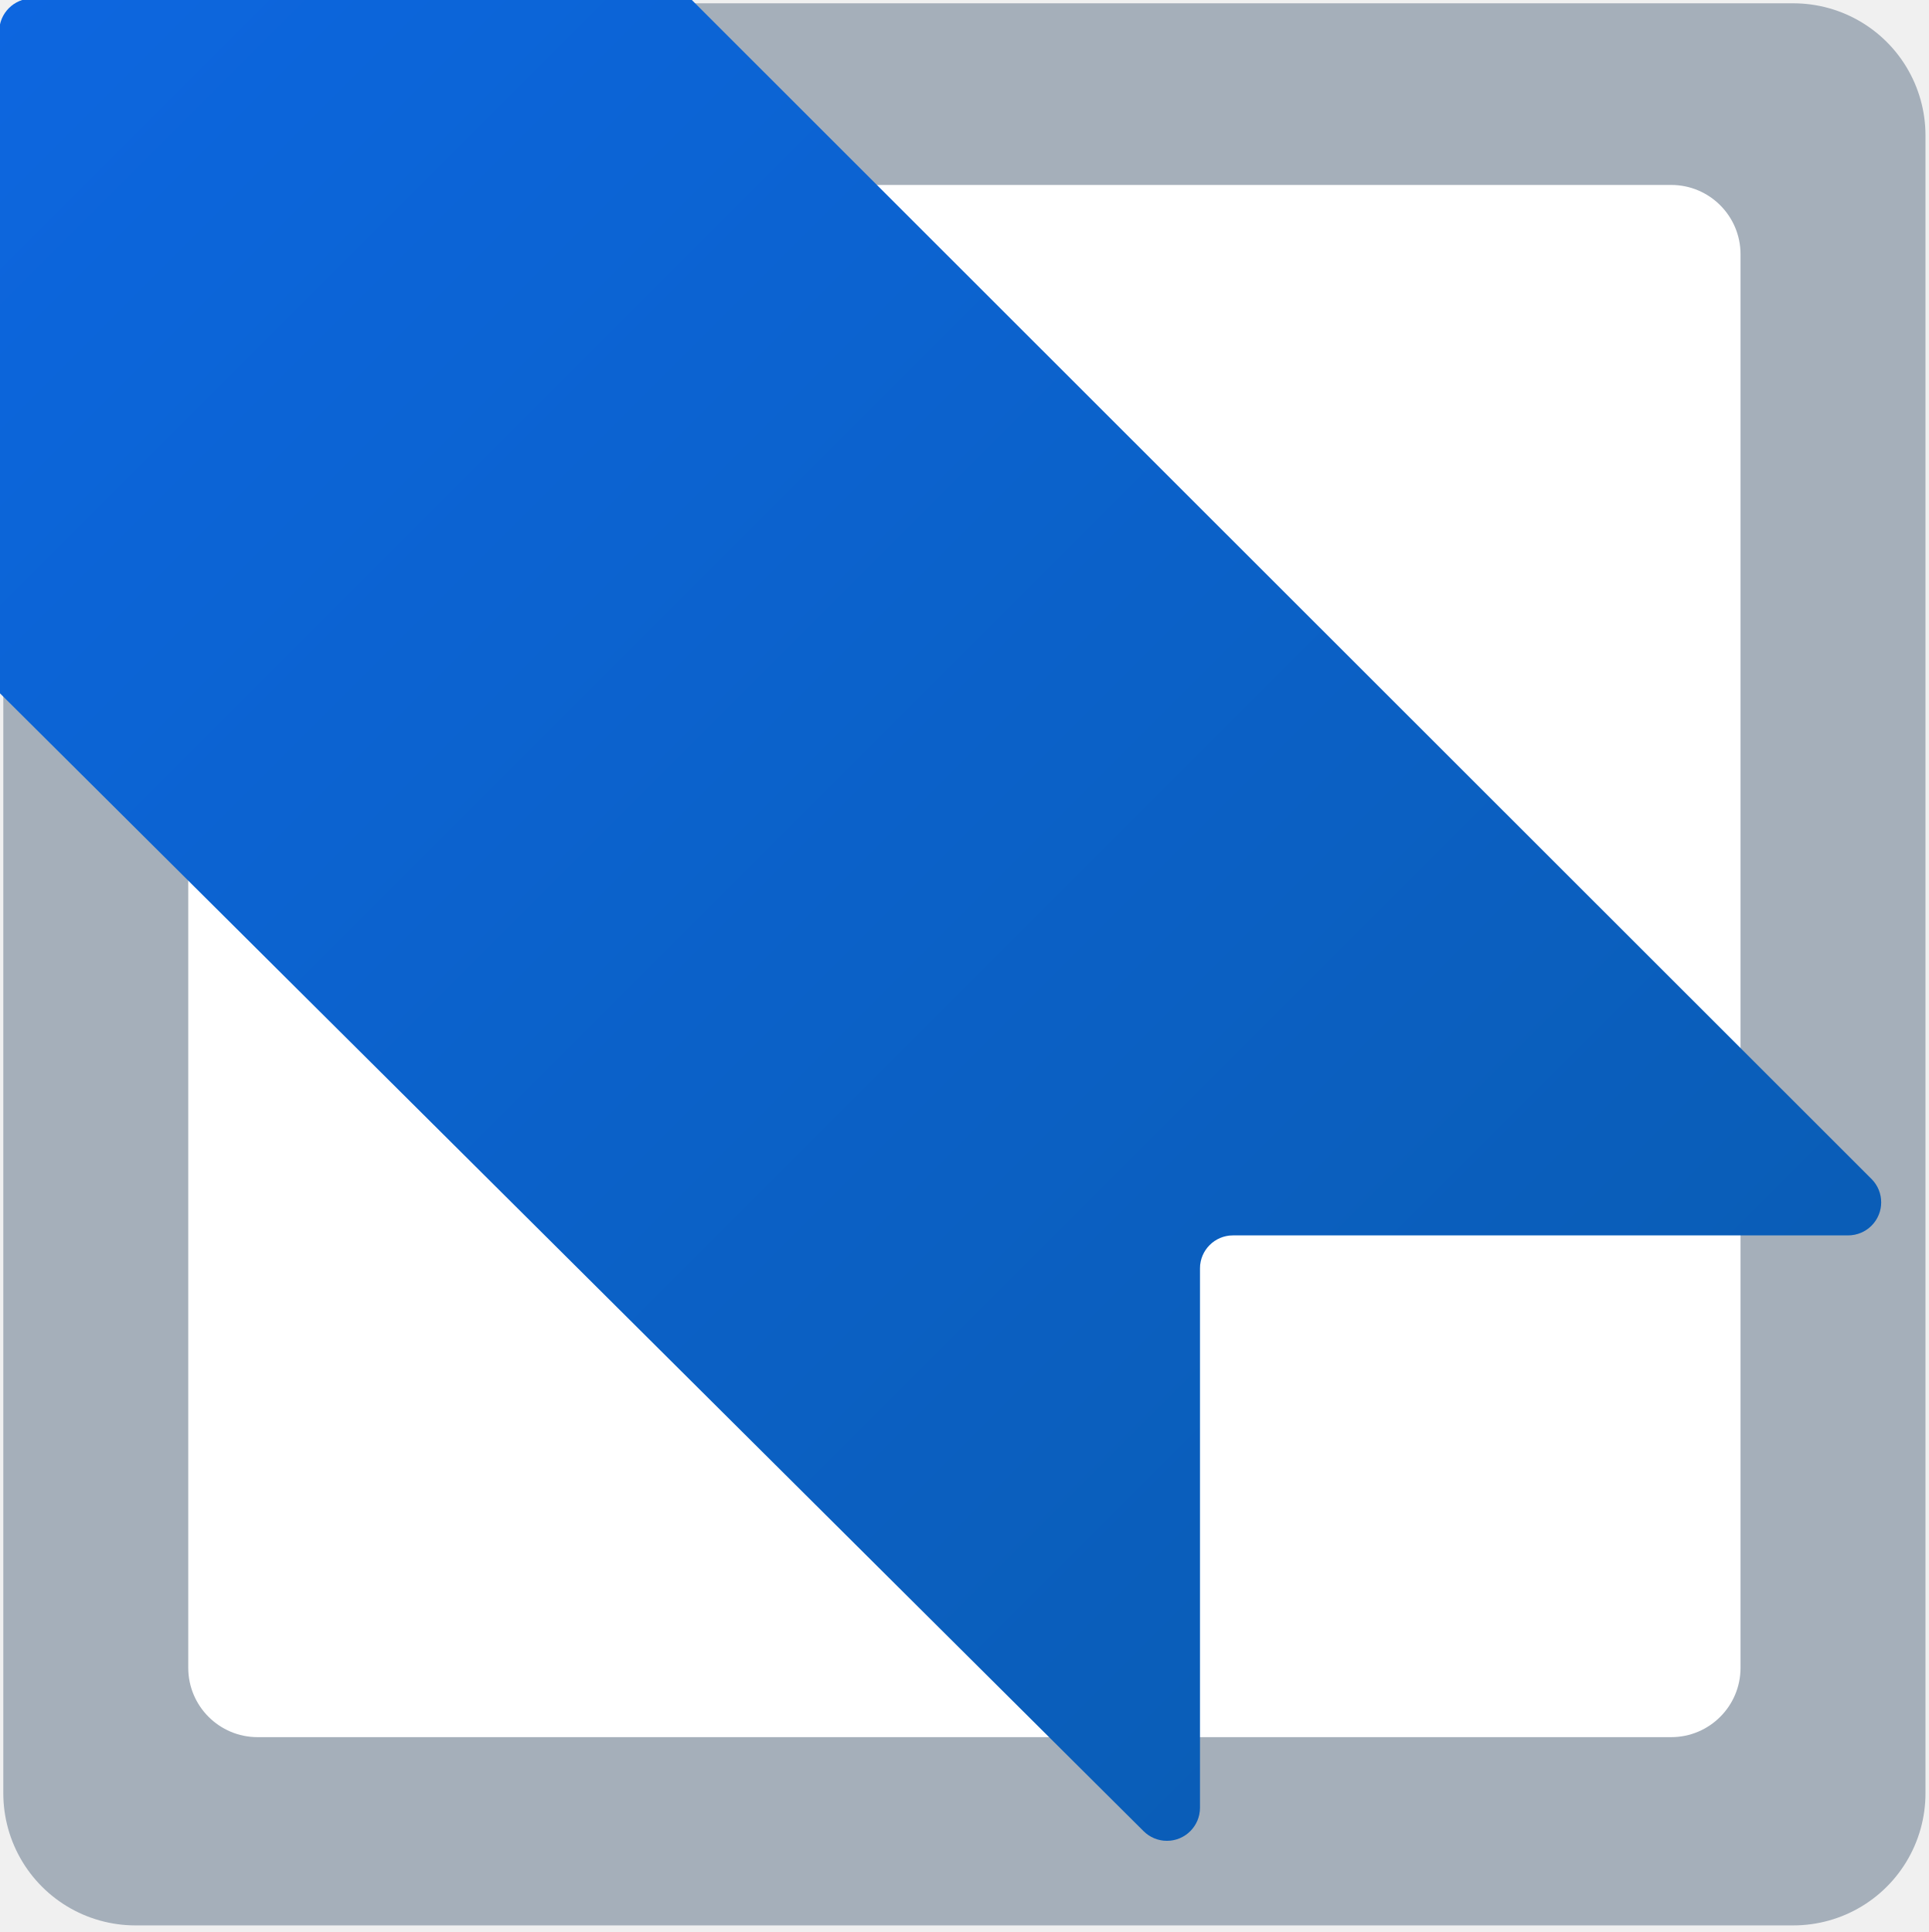
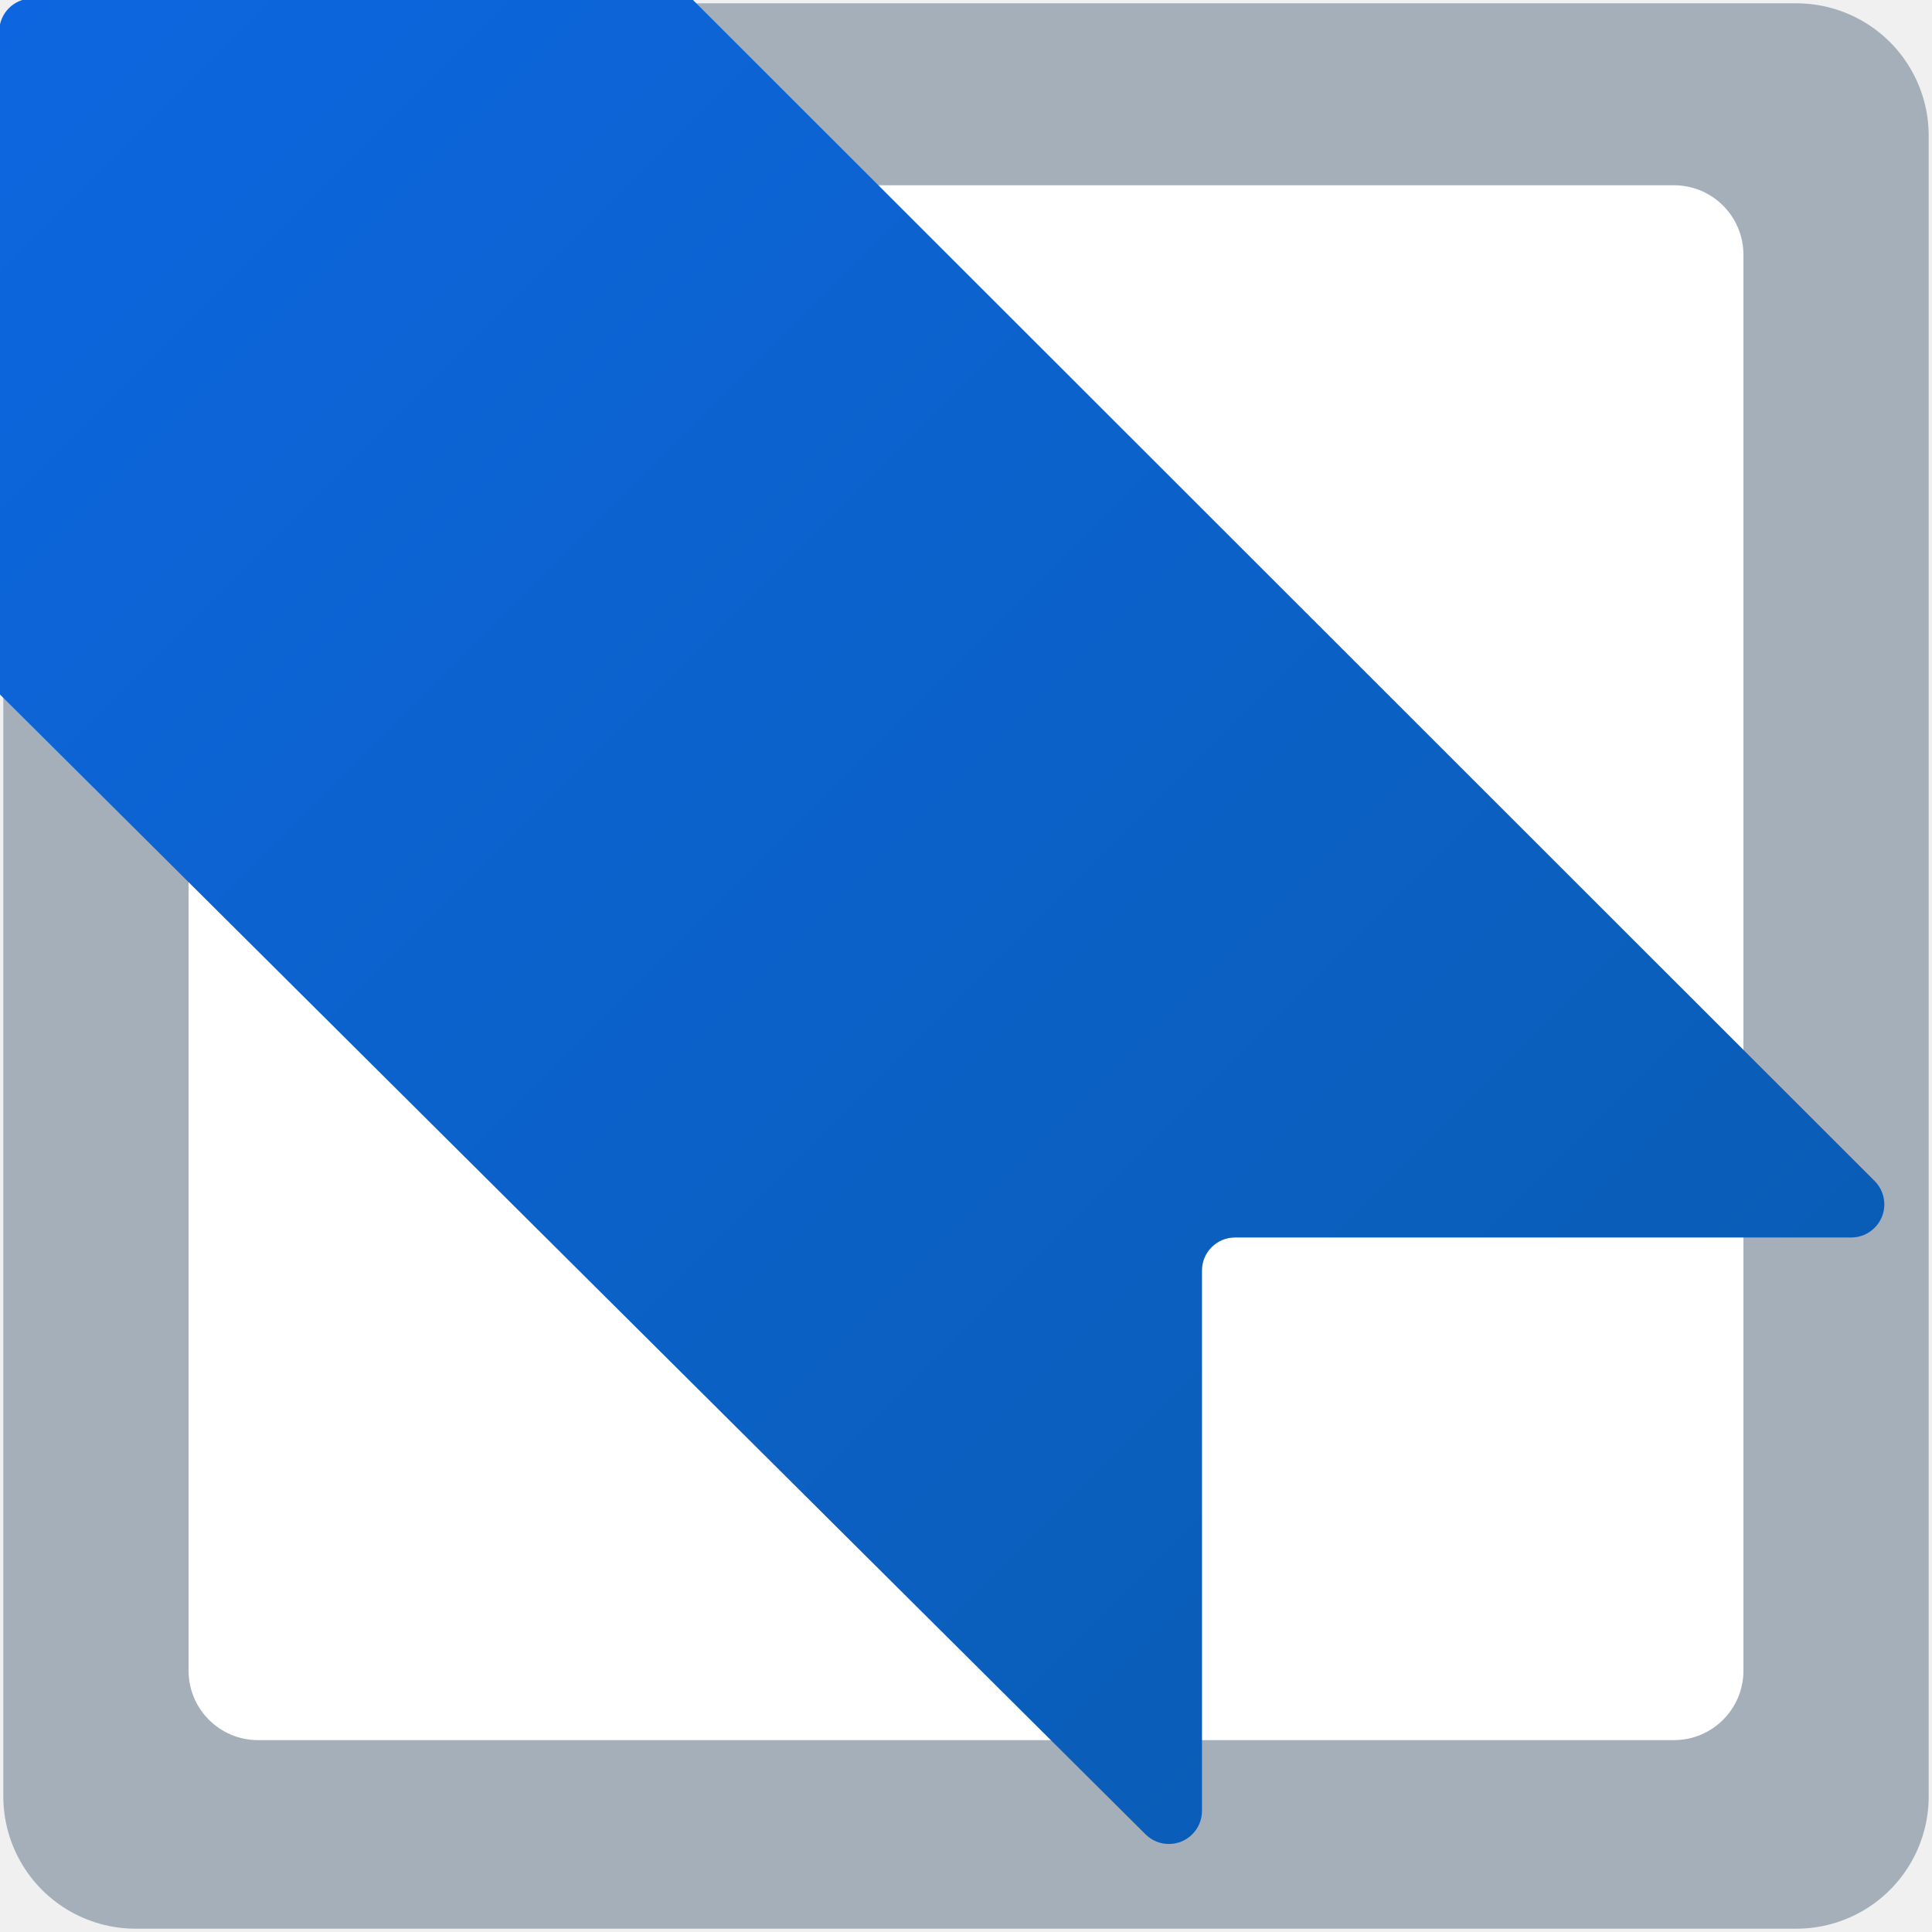
- <svg xmlns="http://www.w3.org/2000/svg" xmlns:xlink="http://www.w3.org/1999/xlink" width="584px" height="585px" viewBox="0 0 584 585" version="1.1">
-   <defs>
-     <polygon id="path-1" points="559 136 559 558 229.365 558 137 558 137 136" />
-     <filter x="-19.4%" y="-19.4%" width="138.9%" height="138.9%" filterUnits="objectBoundingBox" id="filter-2">
-       <feGaussianBlur stdDeviation="1.5" in="SourceAlpha" result="shadowBlurInner1" />
-       <feOffset dx="0" dy="1" in="shadowBlurInner1" result="shadowOffsetInner1" />
-       <feComposite in="shadowOffsetInner1" in2="SourceAlpha" operator="arithmetic" k2="-1" k3="1" result="shadowInnerInner1" />
-       <feColorMatrix values="0 0 0 0 0   0 0 0 0 0   0 0 0 0 0  0 0 0 0.5 0" type="matrix" in="shadowInnerInner1" />
+ <svg xmlns="http://www.w3.org/2000/svg" xmlns:xlink="http://www.w3.org/1999/xlink" id="svg502" version="1.1" viewBox="0 0 584 584" height="584" width="584">
+   <defs id="defs481">
+     <polygon points="559,558 229.365,558 137,558 137,136 559,136 " id="path-1" />
+     <filter id="filter-2" filterUnits="objectBoundingBox" height="1.389" width="1.389" y="-0.194" x="-0.194">
+       <feGaussianBlur id="feGaussianBlur466" result="shadowBlurInner1" in="SourceAlpha" stdDeviation="1.5" />
+       <feOffset id="feOffset468" result="shadowOffsetInner1" in="shadowBlurInner1" dy="1" dx="0" />
+       <feComposite k4="0" k1="0" id="feComposite470" result="shadowInnerInner1" k3="1" k2="-1" operator="arithmetic" in2="SourceAlpha" in="shadowOffsetInner1" />
+       <feColorMatrix id="feColorMatrix472" in="shadowInnerInner1" type="matrix" values="0 0 0 0 0   0 0 0 0 0   0 0 0 0 0  0 0 0 0.5 0" />
    </filter>
-     <linearGradient x1="50%" y1="0%" x2="50%" y2="100%" id="linearGradient-3">
-       <stop stop-color="#0E2FD0" stop-opacity="0.5" offset="0%" />
-       <stop stop-color="#000000" stop-opacity="0.5" offset="100%" />
+     <linearGradient id="linearGradient-3" y2="1" x2="0.5" y1="0" x1="0.5">
+       <stop id="stop475" offset="0%" stop-opacity="0.5" stop-color="#0E2FD0" />
+       <stop id="stop477" offset="100%" stop-opacity="0.5" stop-color="#000000" />
    </linearGradient>
-     <path d="M302.542,-37.465 L443.416,103.41 L443.416,103.41 L443.557,609.065 C443.559,614.588 439.083,619.067 433.56,619.068 C430.907,619.069 428.362,618.015 426.486,616.139 L294.783,484.436 C290.877,480.531 284.546,480.531 280.64,484.436 L165.151,599.925 C161.246,603.83 154.914,603.83 151.009,599.925 C149.14,598.056 148.087,595.523 148.08,592.879 L146.86,104.075 L146.86,104.075 L288.4,-37.465 C292.305,-41.37 298.636,-41.37 302.542,-37.465 Z" id="path-4" />
+     <path id="path-4" d="m 302.542,-37.465 140.875,140.875 v 0 l 0.141,505.655 c 0.002,5.523 -4.474,10.001 -9.997,10.003 -2.653,7.4e-4 -5.198,-1.053 -7.074,-2.929 L 294.783,484.436 c -3.905,-3.905 -10.237,-3.905 -14.142,0 L 165.151,599.925 c -3.905,3.905 -10.237,3.905 -14.142,0 -1.869,-1.869 -2.922,-4.403 -2.929,-7.046 l -1.221,-488.804 v 0 L 288.4,-37.465 c 3.905,-3.905 10.237,-3.905 14.142,0 z" />
  </defs>
-   <g id="Page-1" stroke="none" stroke-width="1" fill="none" fill-rule="evenodd">
-     <g id="Artboard-theme-light" transform="translate(-56, -55)">
-       <g id="Polygon" stroke-linejoin="round" transform="translate(348, 347) rotate(-180) translate(-348, -347) ">
-         <use fill="#FFFFFF" fill-rule="evenodd" xlink:href="#path-1" />
-         <use fill="black" fill-opacity="1" filter="url(#filter-2)" xlink:href="#path-1" />
-         <path stroke="#A5AFBA" stroke-width="80" d="M599,96 L599,598 L97,598 L97,96 L599,96 Z" />
+   <g fill-rule="evenodd" fill="none" stroke-width="1" stroke="none" id="Page-1">
+     <g transform="translate(-56,-55)" id="Artboard-theme-light">
+       <g transform="rotate(180,348,347)" stroke-linejoin="round" id="Polygon">
+         <use height="100%" width="100%" y="0" x="0" id="use483" xlink:href="#path-1" fill-rule="evenodd" fill="#ffffff" />
+         <use height="100%" width="100%" y="0" x="0" id="use485" xlink:href="#path-1" filter="url(#filter-2)" fill-opacity="1" fill="#000000" />
+         <path id="path487" d="M 599,96 V 598 H 97 V 96 Z" stroke-width="80" stroke="#a5afba" />
      </g>
-       <rect id="Rectangle" fill="#FFFFFF" x="113" y="111" width="470" height="470" rx="21" />
-       <mask id="mask-5" fill="white">
-         <use xlink:href="#path-4" />
+       <rect rx="21" height="470" width="470" y="111" x="113" fill="#ffffff" id="Rectangle" />
+       <mask fill="#ffffff" id="mask-5">
+         <use height="100%" width="100%" y="0" x="0" id="use491" xlink:href="#path-4" />
      </mask>
-       <g id="Rectangle" transform="translate(295.2117, 294.3406) rotate(-45) translate(-295.2117, -294.3406) ">
-         <use fill="#0C74E4" xlink:href="#path-4" />
-         <use fill-opacity="0.4" fill="url(#linearGradient-3)" xlink:href="#path-4" />
+       <g transform="rotate(-45,295.2117,294.3406)" id="g498">
+         <use height="100%" width="100%" y="0" x="0" id="use494" xlink:href="#path-4" fill="#0c74e4" />
+         <use height="100%" width="100%" y="0" x="0" id="use496" xlink:href="#path-4" fill="url(#linearGradient-3)" fill-opacity="0.4" />
      </g>
    </g>
  </g>
</svg>
